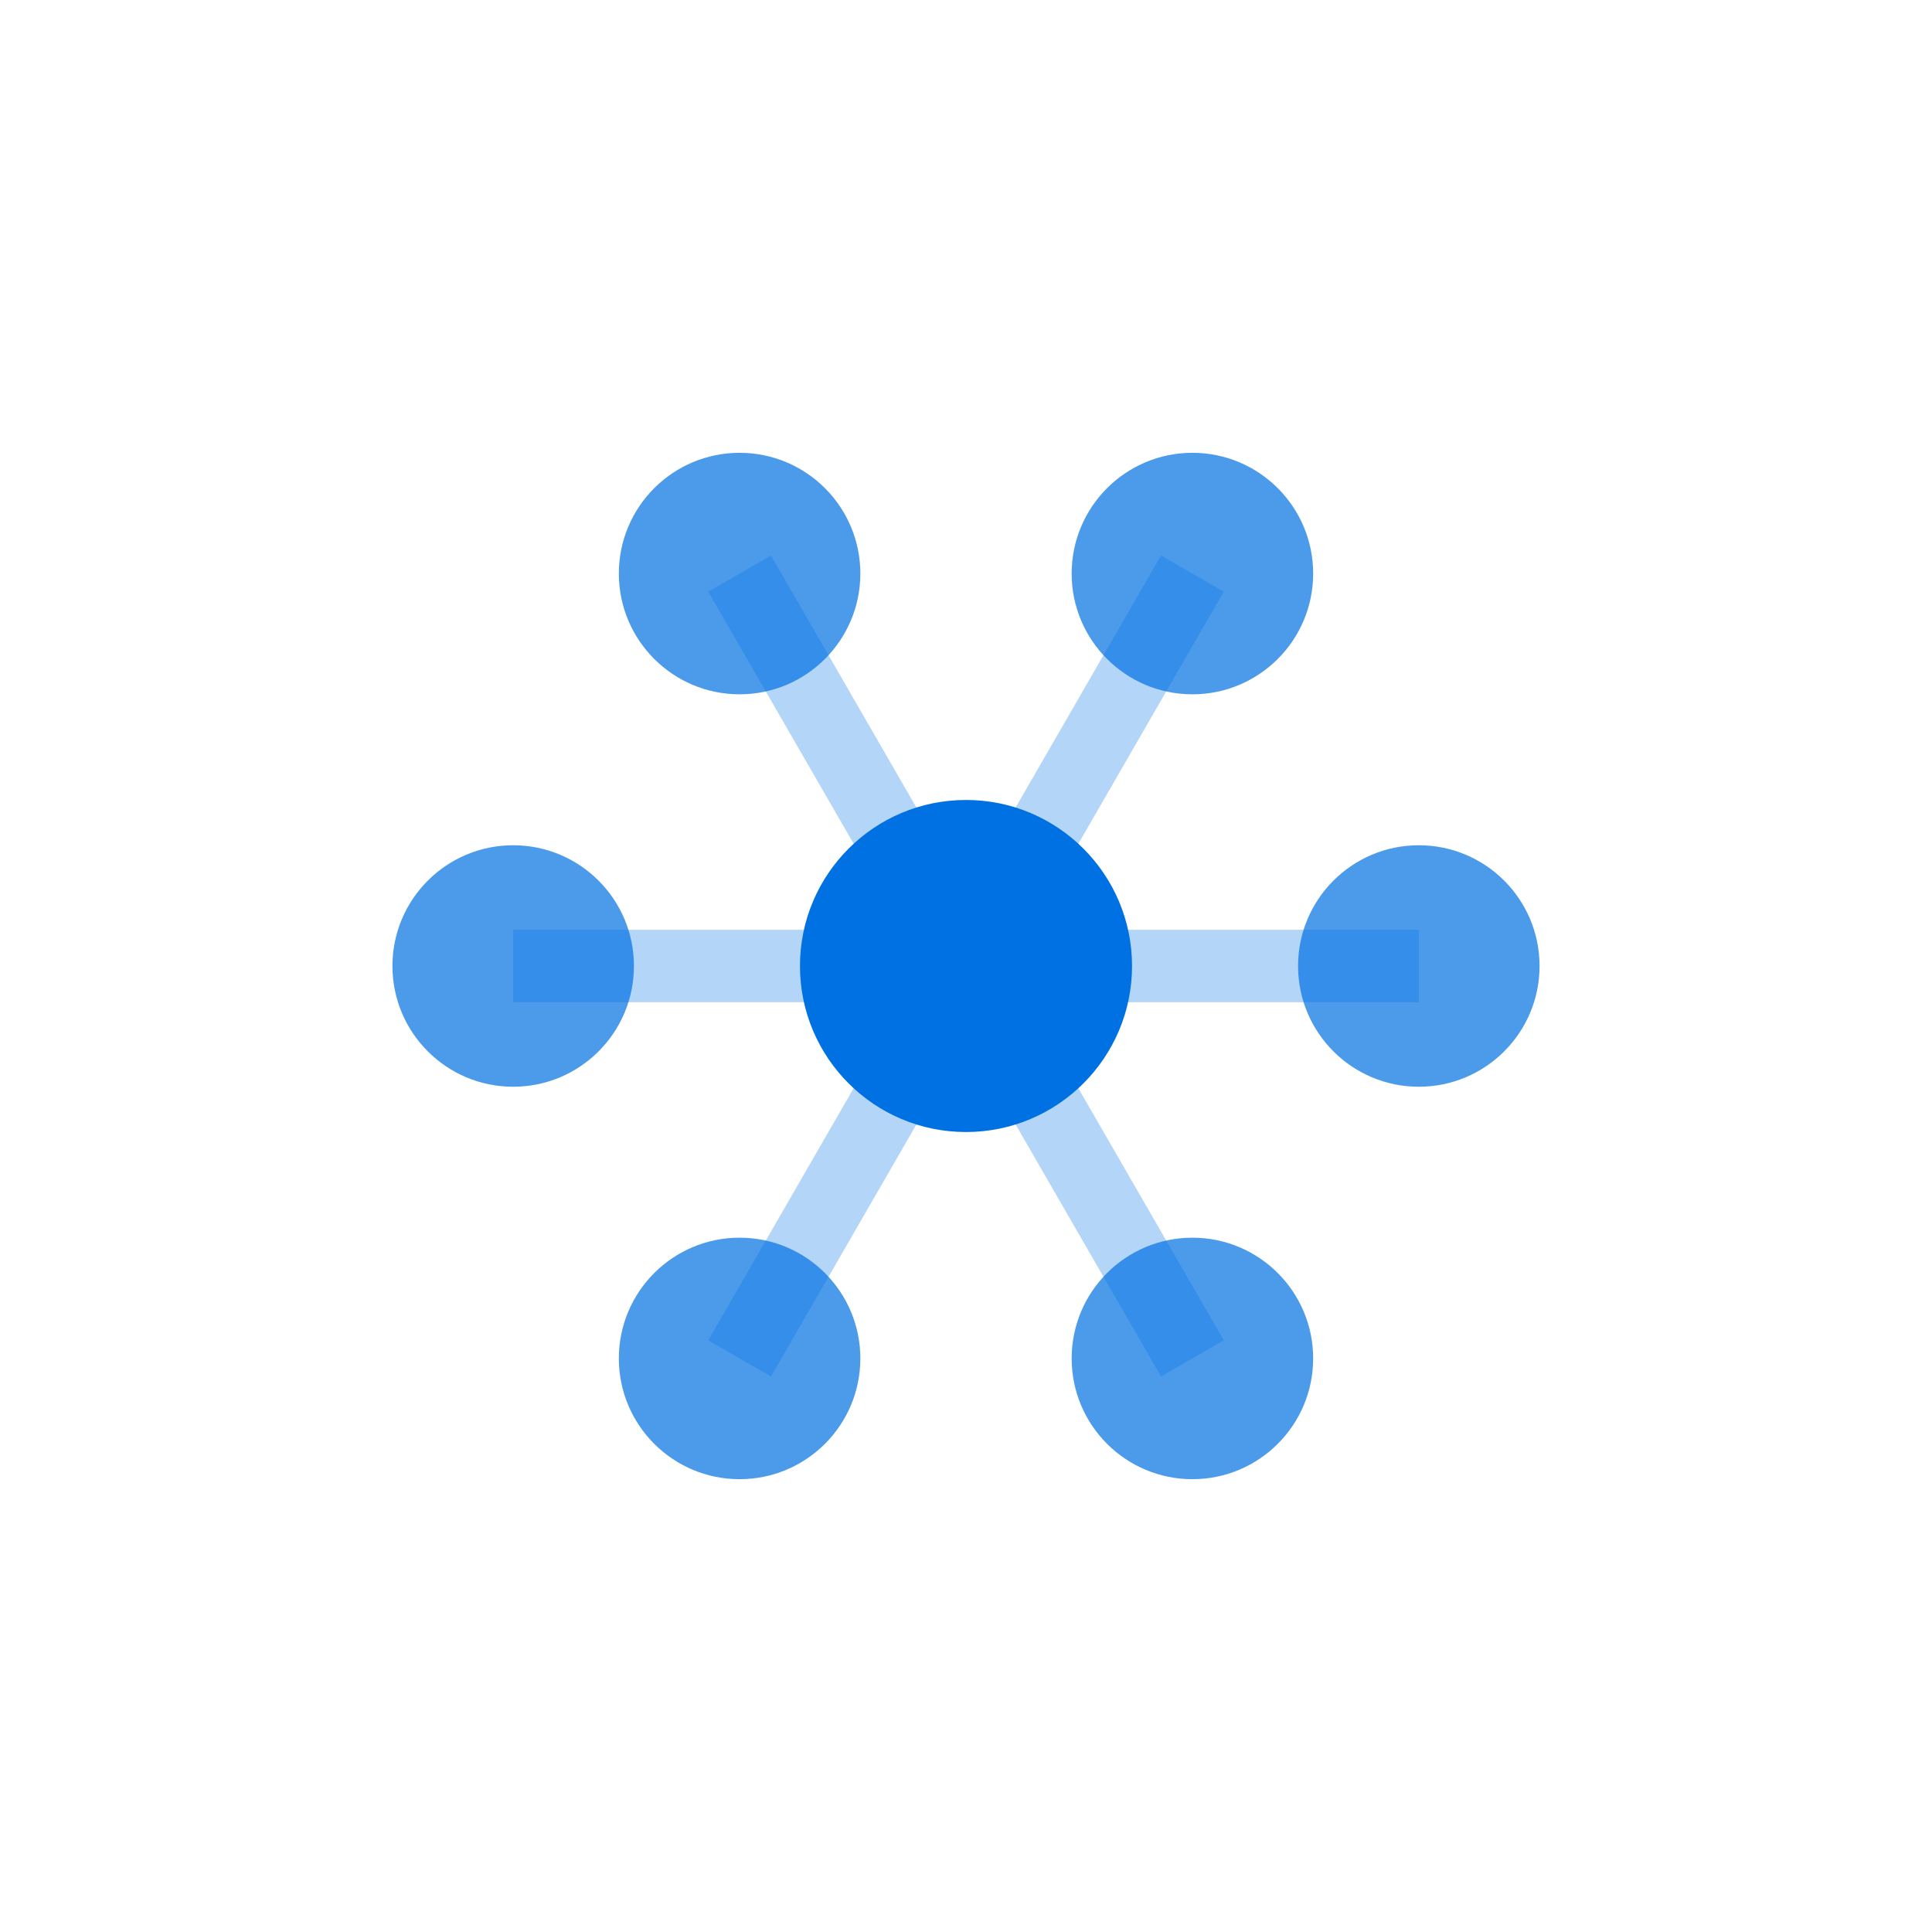
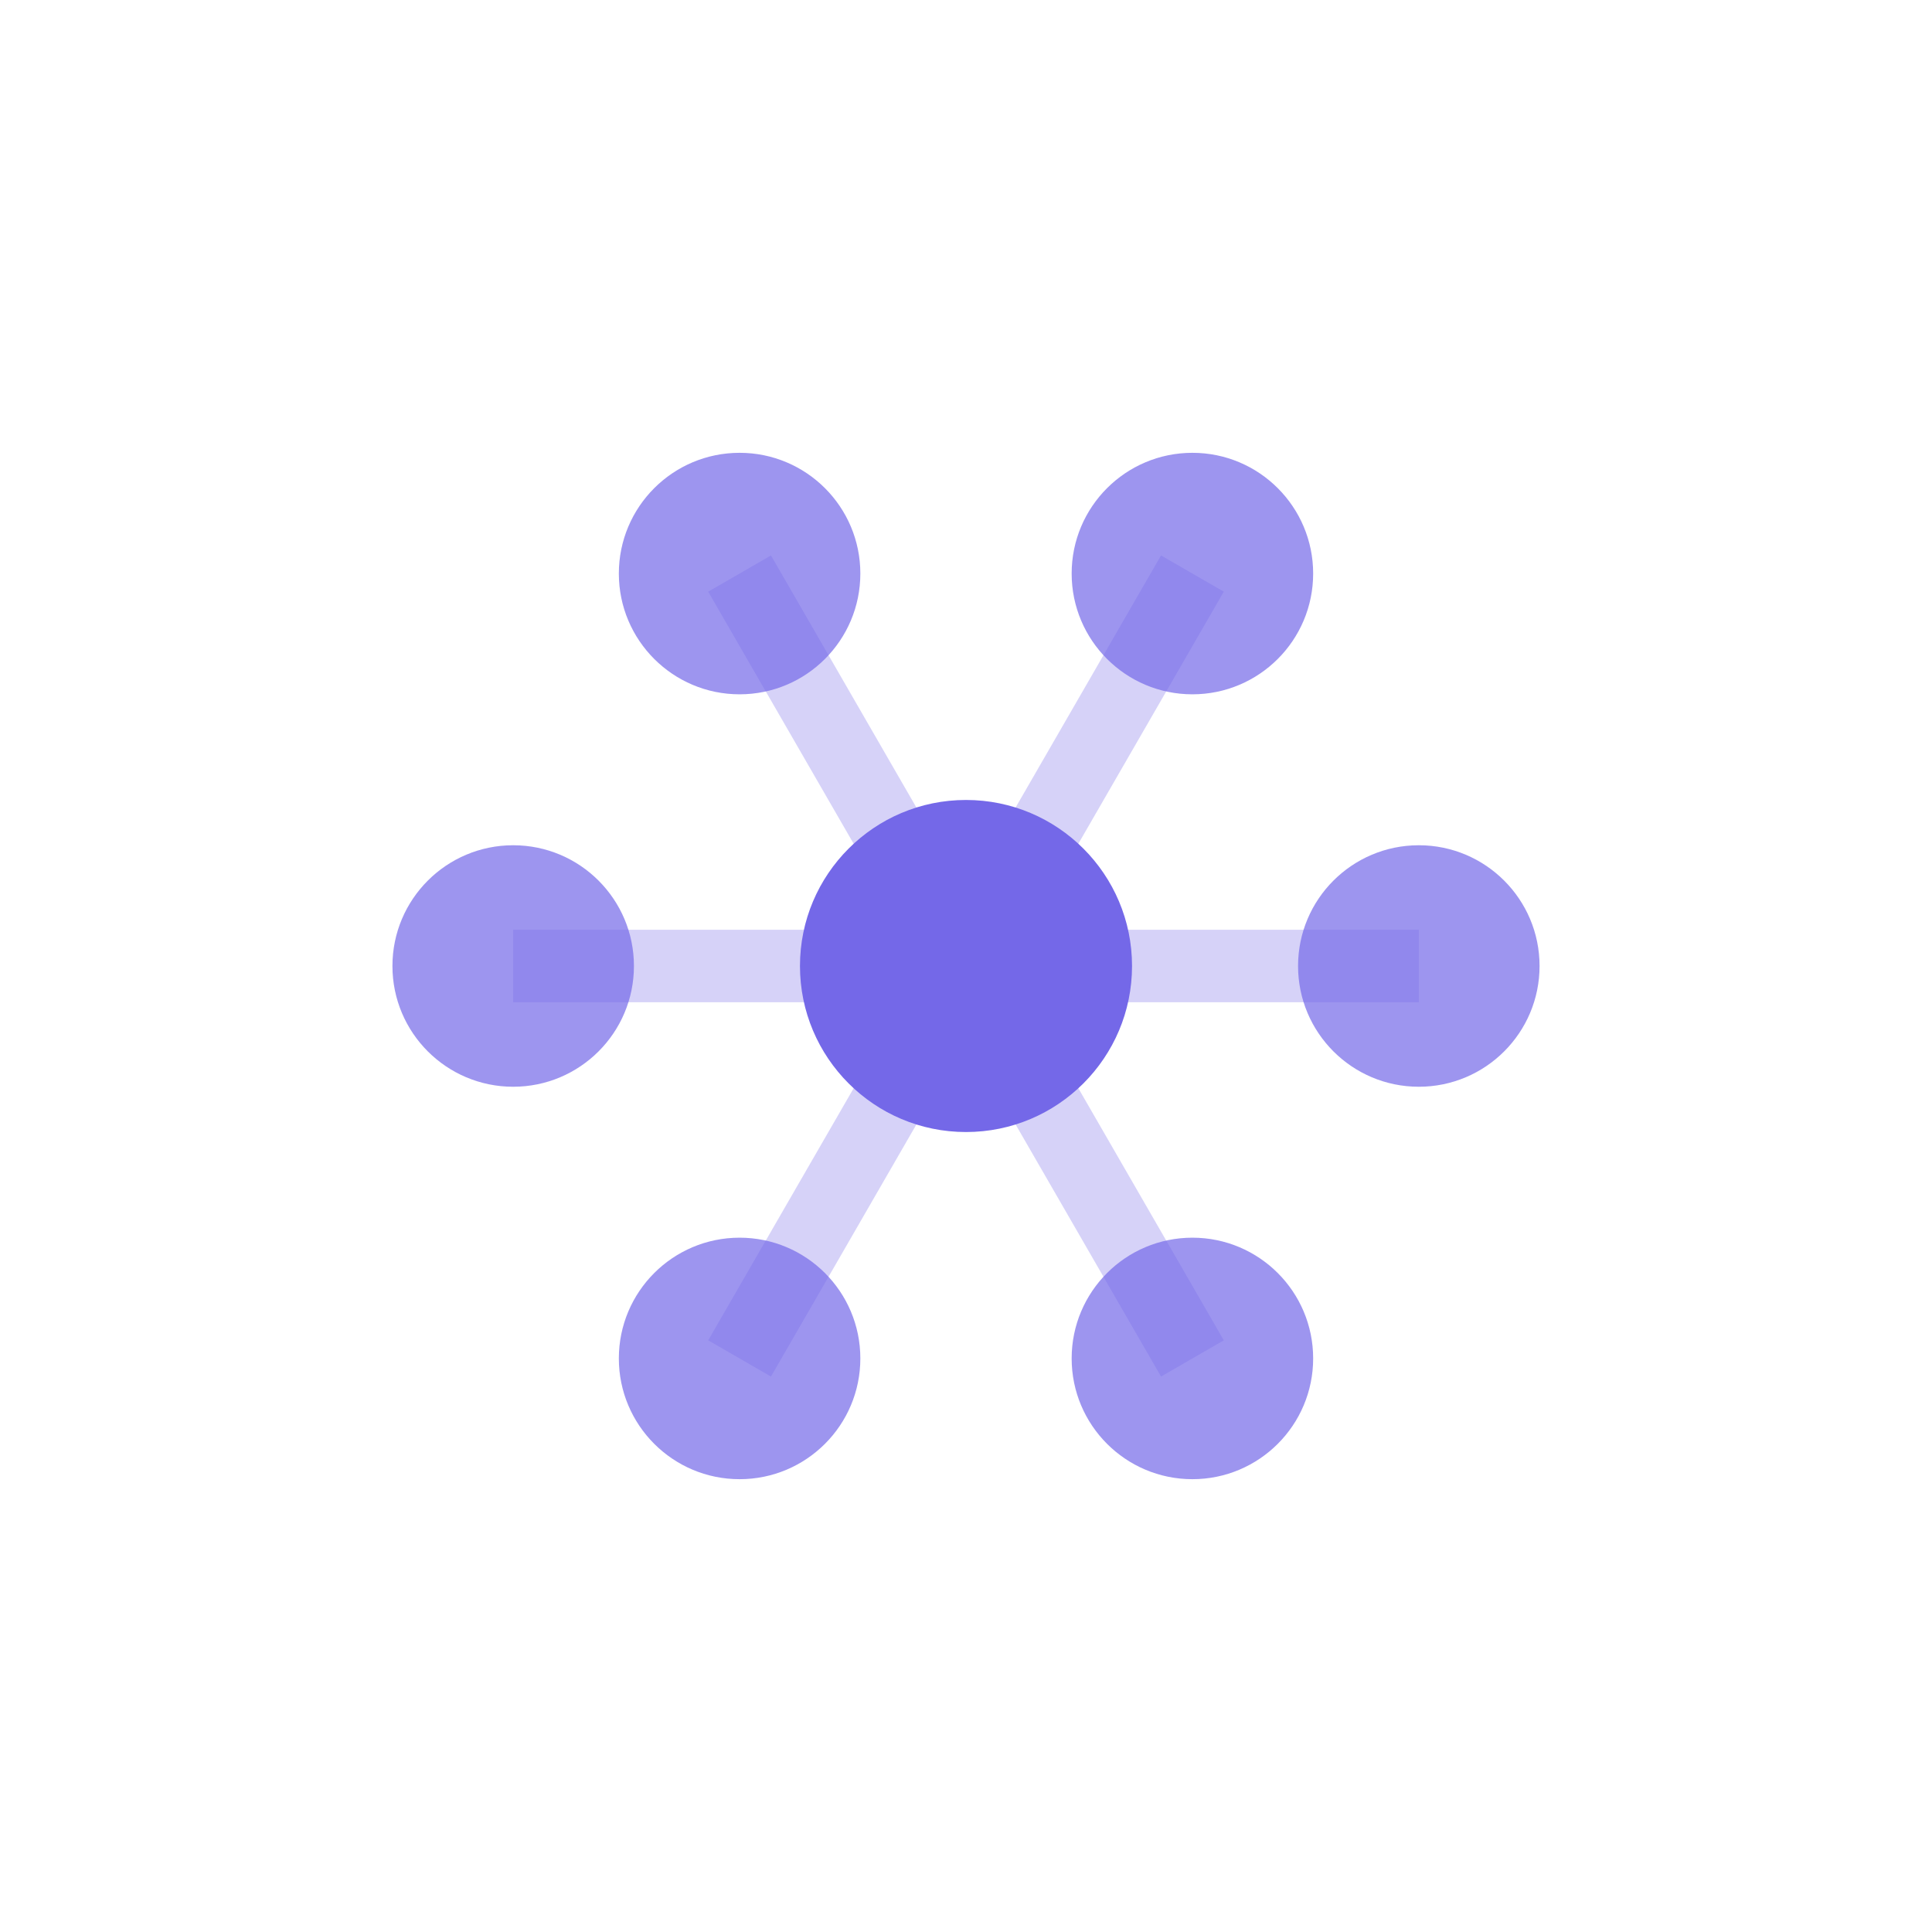
<svg xmlns="http://www.w3.org/2000/svg" width="64" height="64" viewBox="0 0 64 64" fill="none">
-   <g stroke="#0071e3" stroke-width="2.4" opacity="0.3">
+   <g stroke="#7468e8" stroke-width="2.4" opacity="0.3">
    <line x1="32" y1="32" x2="47" y2="32" />
    <line x1="32" y1="32" x2="39.5" y2="19" />
    <line x1="32" y1="32" x2="24.5" y2="19" />
    <line x1="32" y1="32" x2="17" y2="32" />
    <line x1="32" y1="32" x2="24.5" y2="45" />
    <line x1="32" y1="32" x2="39.5" y2="45" />
  </g>
-   <g fill="#0071e3">
+   <g fill="#7468e8">
    <circle cx="47" cy="32" r="4" opacity="0.7" />
    <circle cx="39.5" cy="19" r="4" opacity="0.7" />
    <circle cx="24.5" cy="19" r="4" opacity="0.7" />
    <circle cx="17" cy="32" r="4" opacity="0.7" />
    <circle cx="24.5" cy="45" r="4" opacity="0.7" />
    <circle cx="39.5" cy="45" r="4" opacity="0.7" />
    <circle cx="32" cy="32" r="5.5" />
  </g>
</svg>
